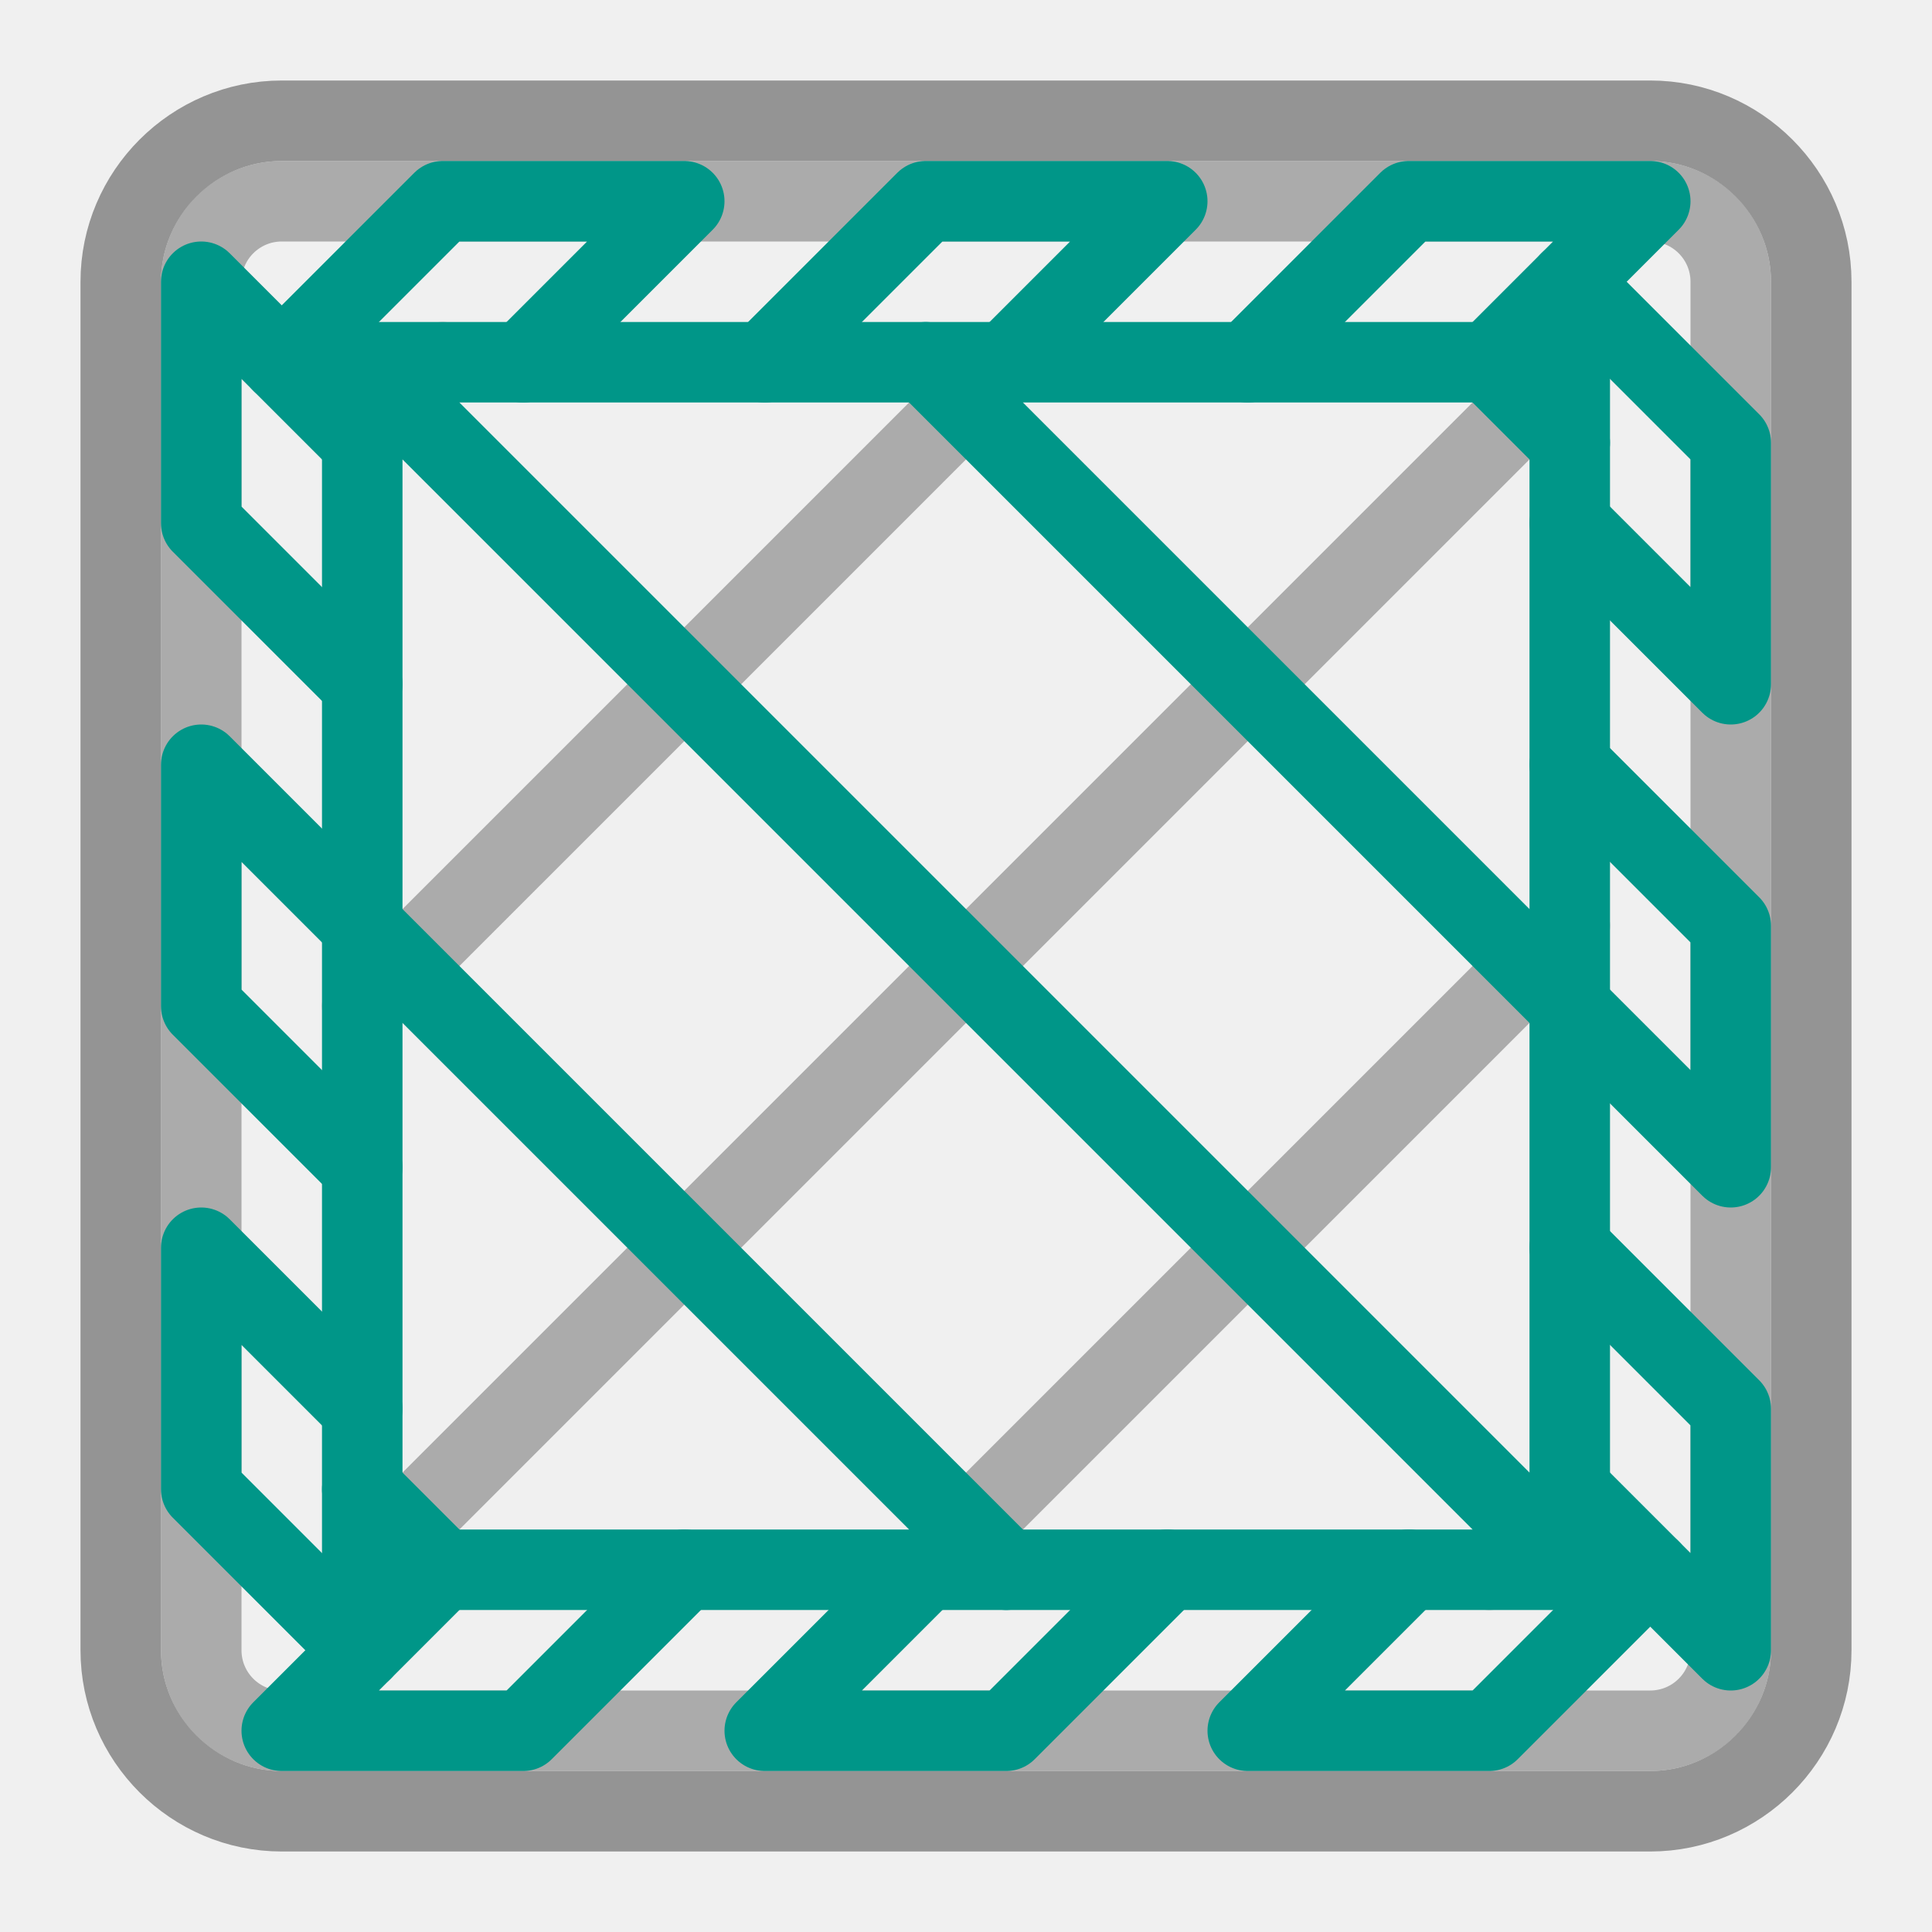
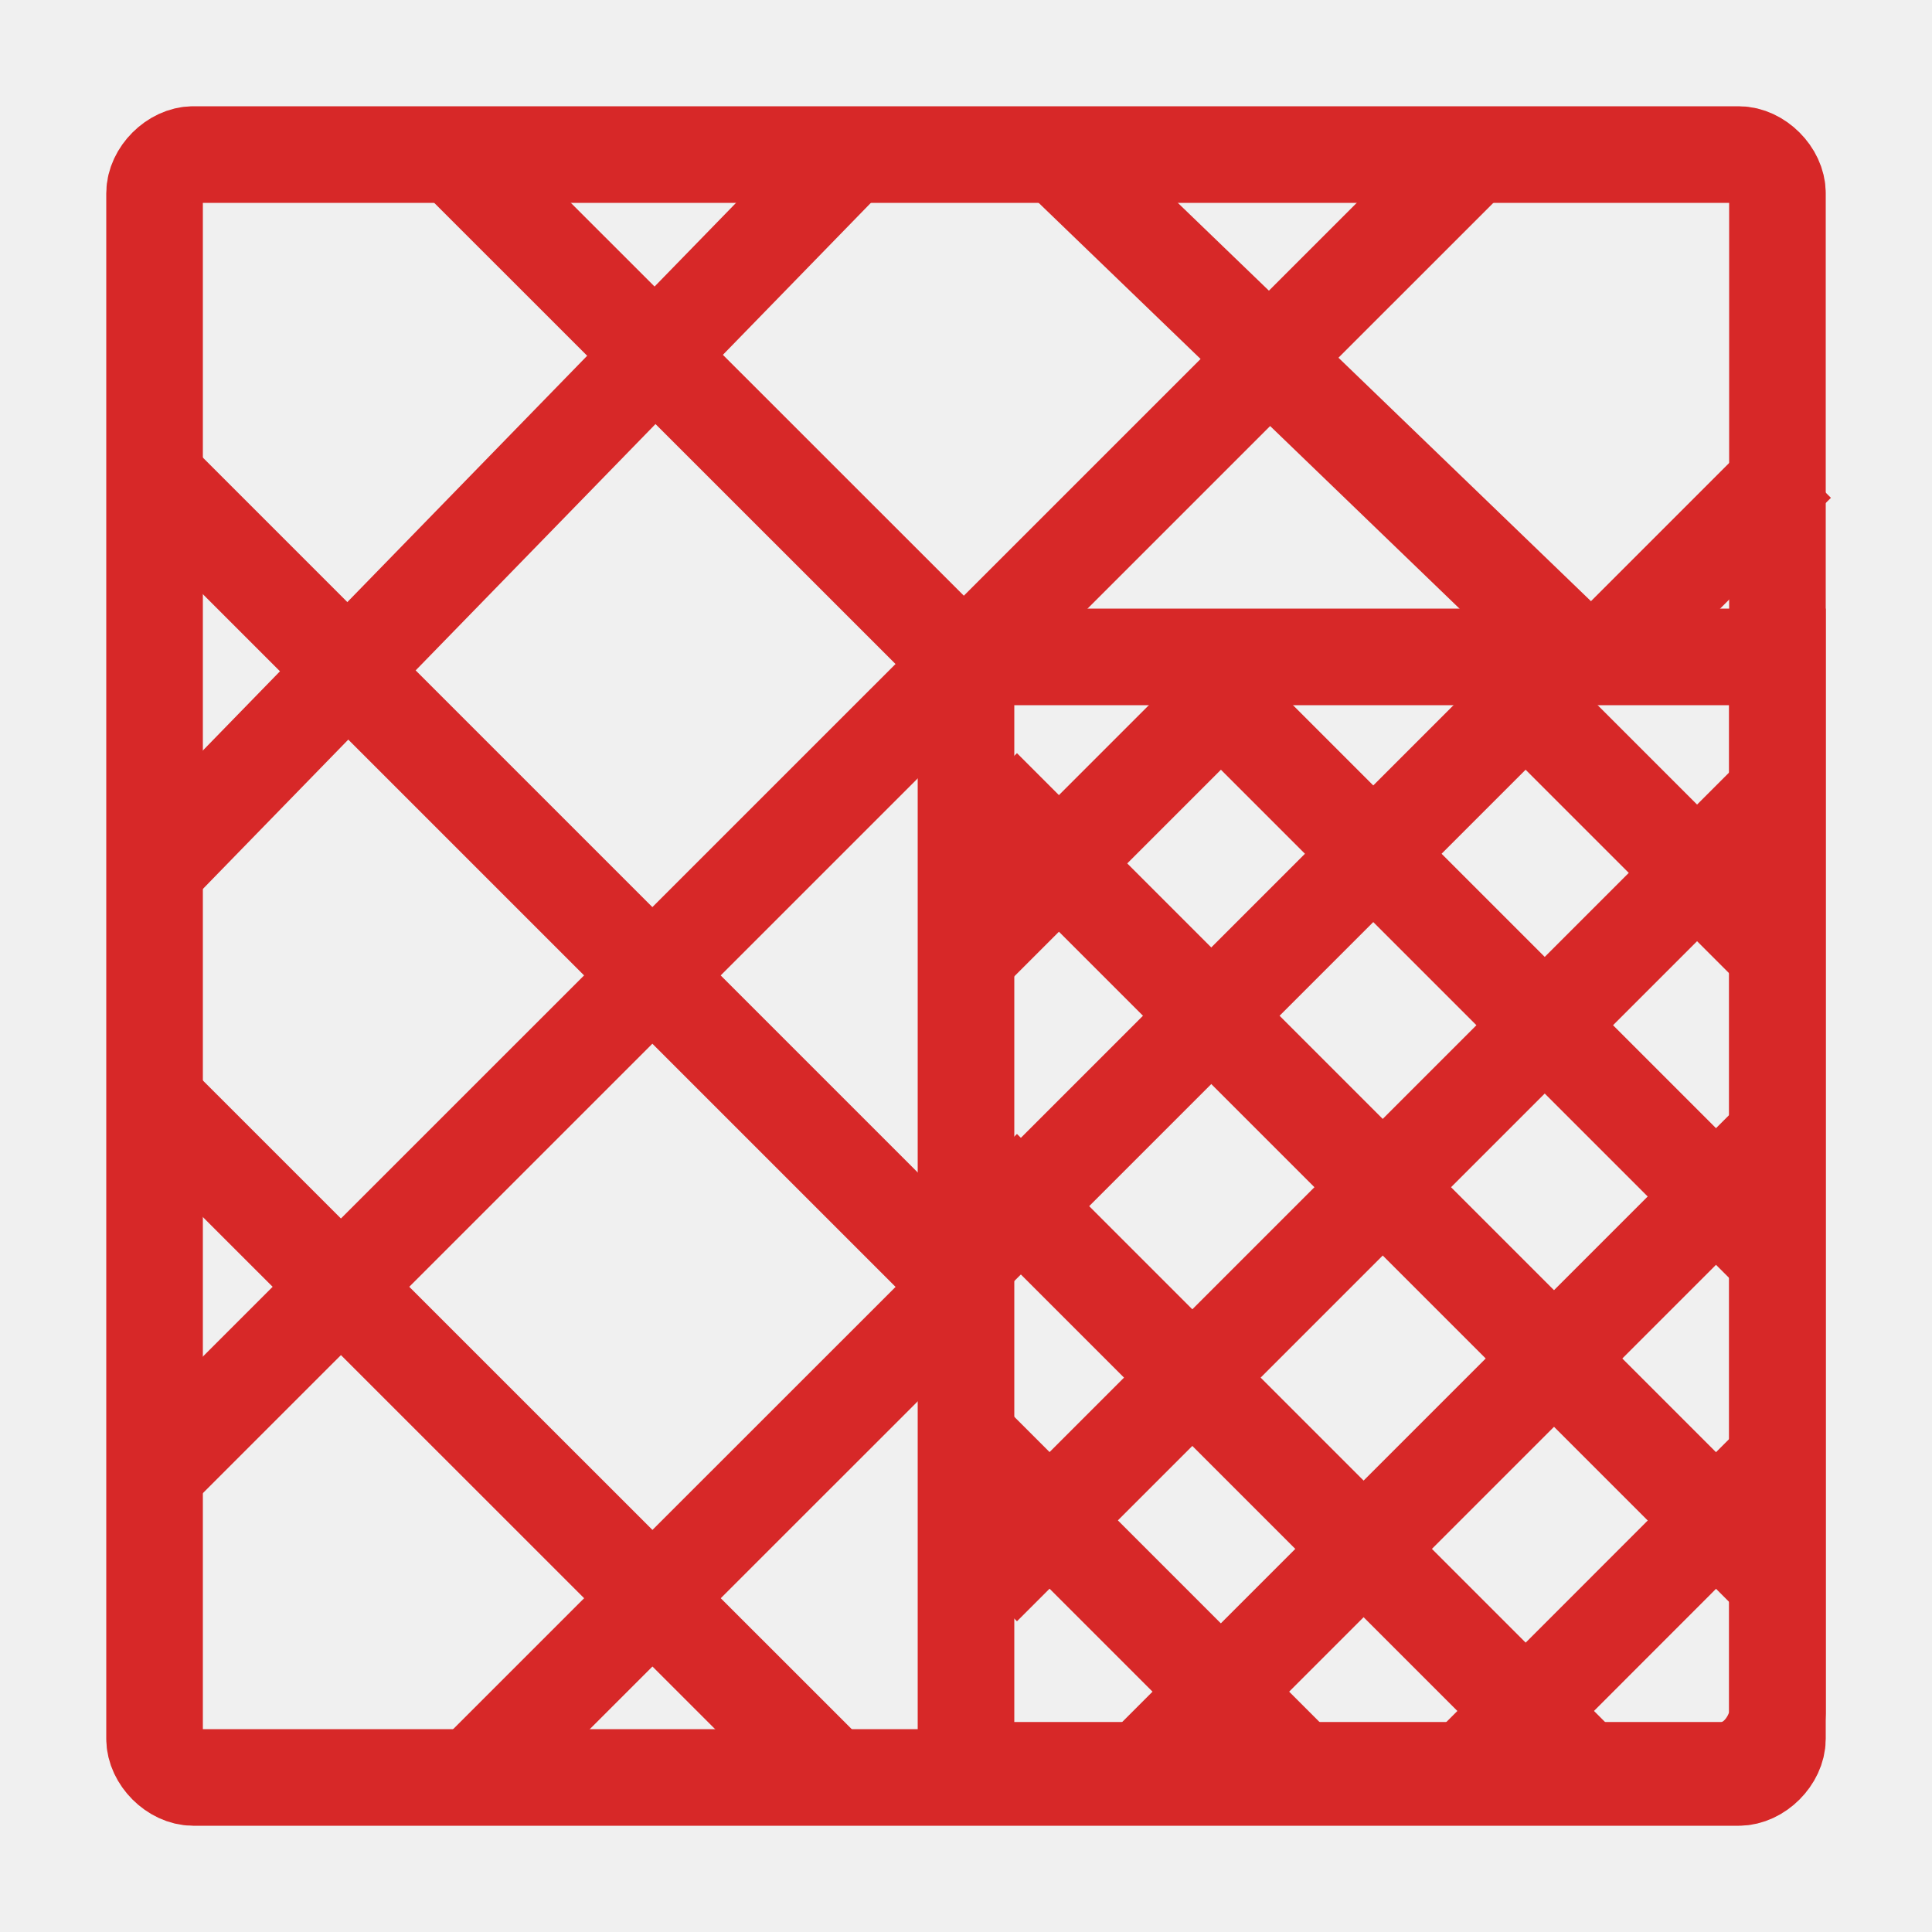
- <svg xmlns="http://www.w3.org/2000/svg" id="a" width="24" height="24" viewBox="0 0 24 24">
-   <path d="M3.5,1.5h17c1.1,0,2,.9,2,2v17c0,1.1-.9,2-2,2H3.5c-1.1,0-2-.9-2-2V3.5c0-1.1.9-2,2-2Z" style="fill:none; stroke:#949494; stroke-linecap:round; stroke-linejoin:round;" />
-   <rect x="2.5" y="2.5" width="19" height="19" rx="1" ry="1" style="fill:none; opacity:.75; stroke:#949494; stroke-linecap:round; stroke-miterlimit:10;" />
-   <path d="M4.5,12.5L12.5,4.5M11.5,19.5l8-8M4.5,5.5l1-1M18.5,19.5l1-1M19.5,4.5l-15,15" style="fill:none; opacity:.75; stroke:#949494; stroke-linecap:round; stroke-miterlimit:10;" />
-   <path d="M12.5,19.5L4.5,11.5M19.5,12.5l-8-8M5.5,19.5l-1-1M19.5,5.5l-1-1M4.5,4.5l15,15" style="fill:none; stroke:#009688; stroke-linecap:round; stroke-linejoin:round;" />
-   <rect x="4.5" y="4.5" width="15" height="15" style="fill:none; stroke:#009688; stroke-linecap:round; stroke-linejoin:round;" />
-   <polyline points="3.5 4.5 5.5 2.5 8.5 2.5 6.5 4.5" style="fill:none; stroke:#009688; stroke-linecap:round; stroke-linejoin:round;" />
-   <polyline points="9.5 4.5 11.5 2.5 14.5 2.5 12.5 4.5" style="fill:none; stroke:#009688; stroke-linecap:round; stroke-linejoin:round;" />
-   <polyline points="15.5 4.5 17.5 2.5 20.5 2.5 18.5 4.5" style="fill:none; stroke:#009688; stroke-linecap:round; stroke-linejoin:round;" />
-   <polyline points="20.5 19.5 18.5 21.5 15.5 21.5 17.5 19.5" style="fill:none; stroke:#009688; stroke-linecap:round; stroke-linejoin:round;" />
-   <polyline points="14.5 19.5 12.5 21.5 9.5 21.5 11.5 19.5" style="fill:none; stroke:#009688; stroke-linecap:round; stroke-linejoin:round;" />
-   <polyline points="8.5 19.5 6.5 21.5 3.5 21.5 5.5 19.5" style="fill:none; stroke:#009688; stroke-linecap:round; stroke-linejoin:round;" />
-   <polyline points="19.5 3.5 21.5 5.5 21.5 8.5 19.5 6.5" style="fill:none; stroke:#009688; stroke-linecap:round; stroke-linejoin:round;" />
-   <polyline points="19.5 9.5 21.5 11.5 21.5 14.5 19.5 12.5" style="fill:none; stroke:#009688; stroke-linecap:round; stroke-linejoin:round;" />
-   <polyline points="19.5 15.5 21.5 17.5 21.5 20.5 19.5 18.5" style="fill:none; stroke:#009688; stroke-linecap:round; stroke-linejoin:round;" />
-   <polyline points="4.5 20.5 2.5 18.5 2.5 15.5 4.5 17.5" style="fill:none; stroke:#009688; stroke-linecap:round; stroke-linejoin:round;" />
-   <polyline points="4.5 14.5 2.5 12.5 2.5 9.5 4.5 11.5" style="fill:none; stroke:#009688; stroke-linecap:round; stroke-linejoin:round;" />
-   <polyline points="4.5 8.5 2.5 6.5 2.5 3.5 4.5 5.5" style="fill:none; stroke:#009688; stroke-linecap:round; stroke-linejoin:round;" />
+ <svg xmlns="http://www.w3.org/2000/svg" width="10" height="10" viewBox="0 0 10 10" fill="none">
+   <g clip-path="url(#clip0_252_3415)">
+     <path d="M9 0.8H1C0.9 0.8 0.8 0.9 0.8 1V9C0.8 9.1 0.9 9.2 1 9.2H9C9.1 9.2 9.2 9.1 9.2 9V1C9.2 0.9 9.1 0.8 9 0.8Z" stroke="#d72828" stroke-width="0.5" />
+     <path d="M4.402 0.8L0.788 4.512" stroke="#d72828" stroke-width="0.5" />
+     <path d="M4.989 6.661L2.449 9.2" stroke="#d72828" stroke-width="0.5" />
+     <path d="M9.3 2.4L8.3 3.4" stroke="#d72828" stroke-width="0.5" />
+     <path d="M7.626 0.8L0.788 7.637" stroke="#d72828" stroke-width="0.5" />
+     <path d="M4.305 9.2L0.788 5.684" stroke="#d72828" stroke-width="0.5" />
+     <path d="M8.212 3.437L5.477 0.8" stroke="#d72828" stroke-width="0.5" />
+     <path d="M4.989 6.661L0.788 2.46" stroke="#d72828" stroke-width="0.5" />
+     <path d="M4.989 3.437L2.351 0.8" stroke="#d72828" stroke-width="0.5" />
+     <path d="M6.566 3.384L4.989 4.961" stroke="#d72828" stroke-width="0.5" />
+     <path d="M8.143 3.384L4.989 6.538" stroke="#d72828" stroke-width="0.5" />
+     <path d="M9.227 4.075L5.087 8.215" stroke="#d72828" stroke-width="0.5" />
+     <path d="M9.128 5.947L5.974 9.101" stroke="#d72828" stroke-width="0.5" />
+     <path d="M9.227 7.525L7.552 9.201" stroke="#d72828" stroke-width="0.5" />
+     <path d="M9.227 4.961L7.65 3.384" stroke="#d72828" stroke-width="0.5" />
+     <path d="M9.227 6.538L6.073 3.384" stroke="#d72828" stroke-width="0.5" />
+     <path d="M9.227 8.215L5.087 4.075" stroke="#d72828" stroke-width="0.5" />
+     <path d="M8.241 9.2L5.087 6.046" stroke="#d72828" stroke-width="0.5" />
+     <path d="M6.664 9.101L4.989 7.426" stroke="#d72828" stroke-width="0.5" />
+     <path d="M5.098 3.4H9.2V8.87C9.2 8.967 9.102 9.163 8.907 9.163H5V3.4H5.098Z" stroke="#d72828" stroke-width="0.5" />
+   </g>
+   <defs>
+     <clipPath id="clip0_252_3415">
+       <rect width="10" height="10" fill="white" />
+     </clipPath>
+   </defs>
</svg>
